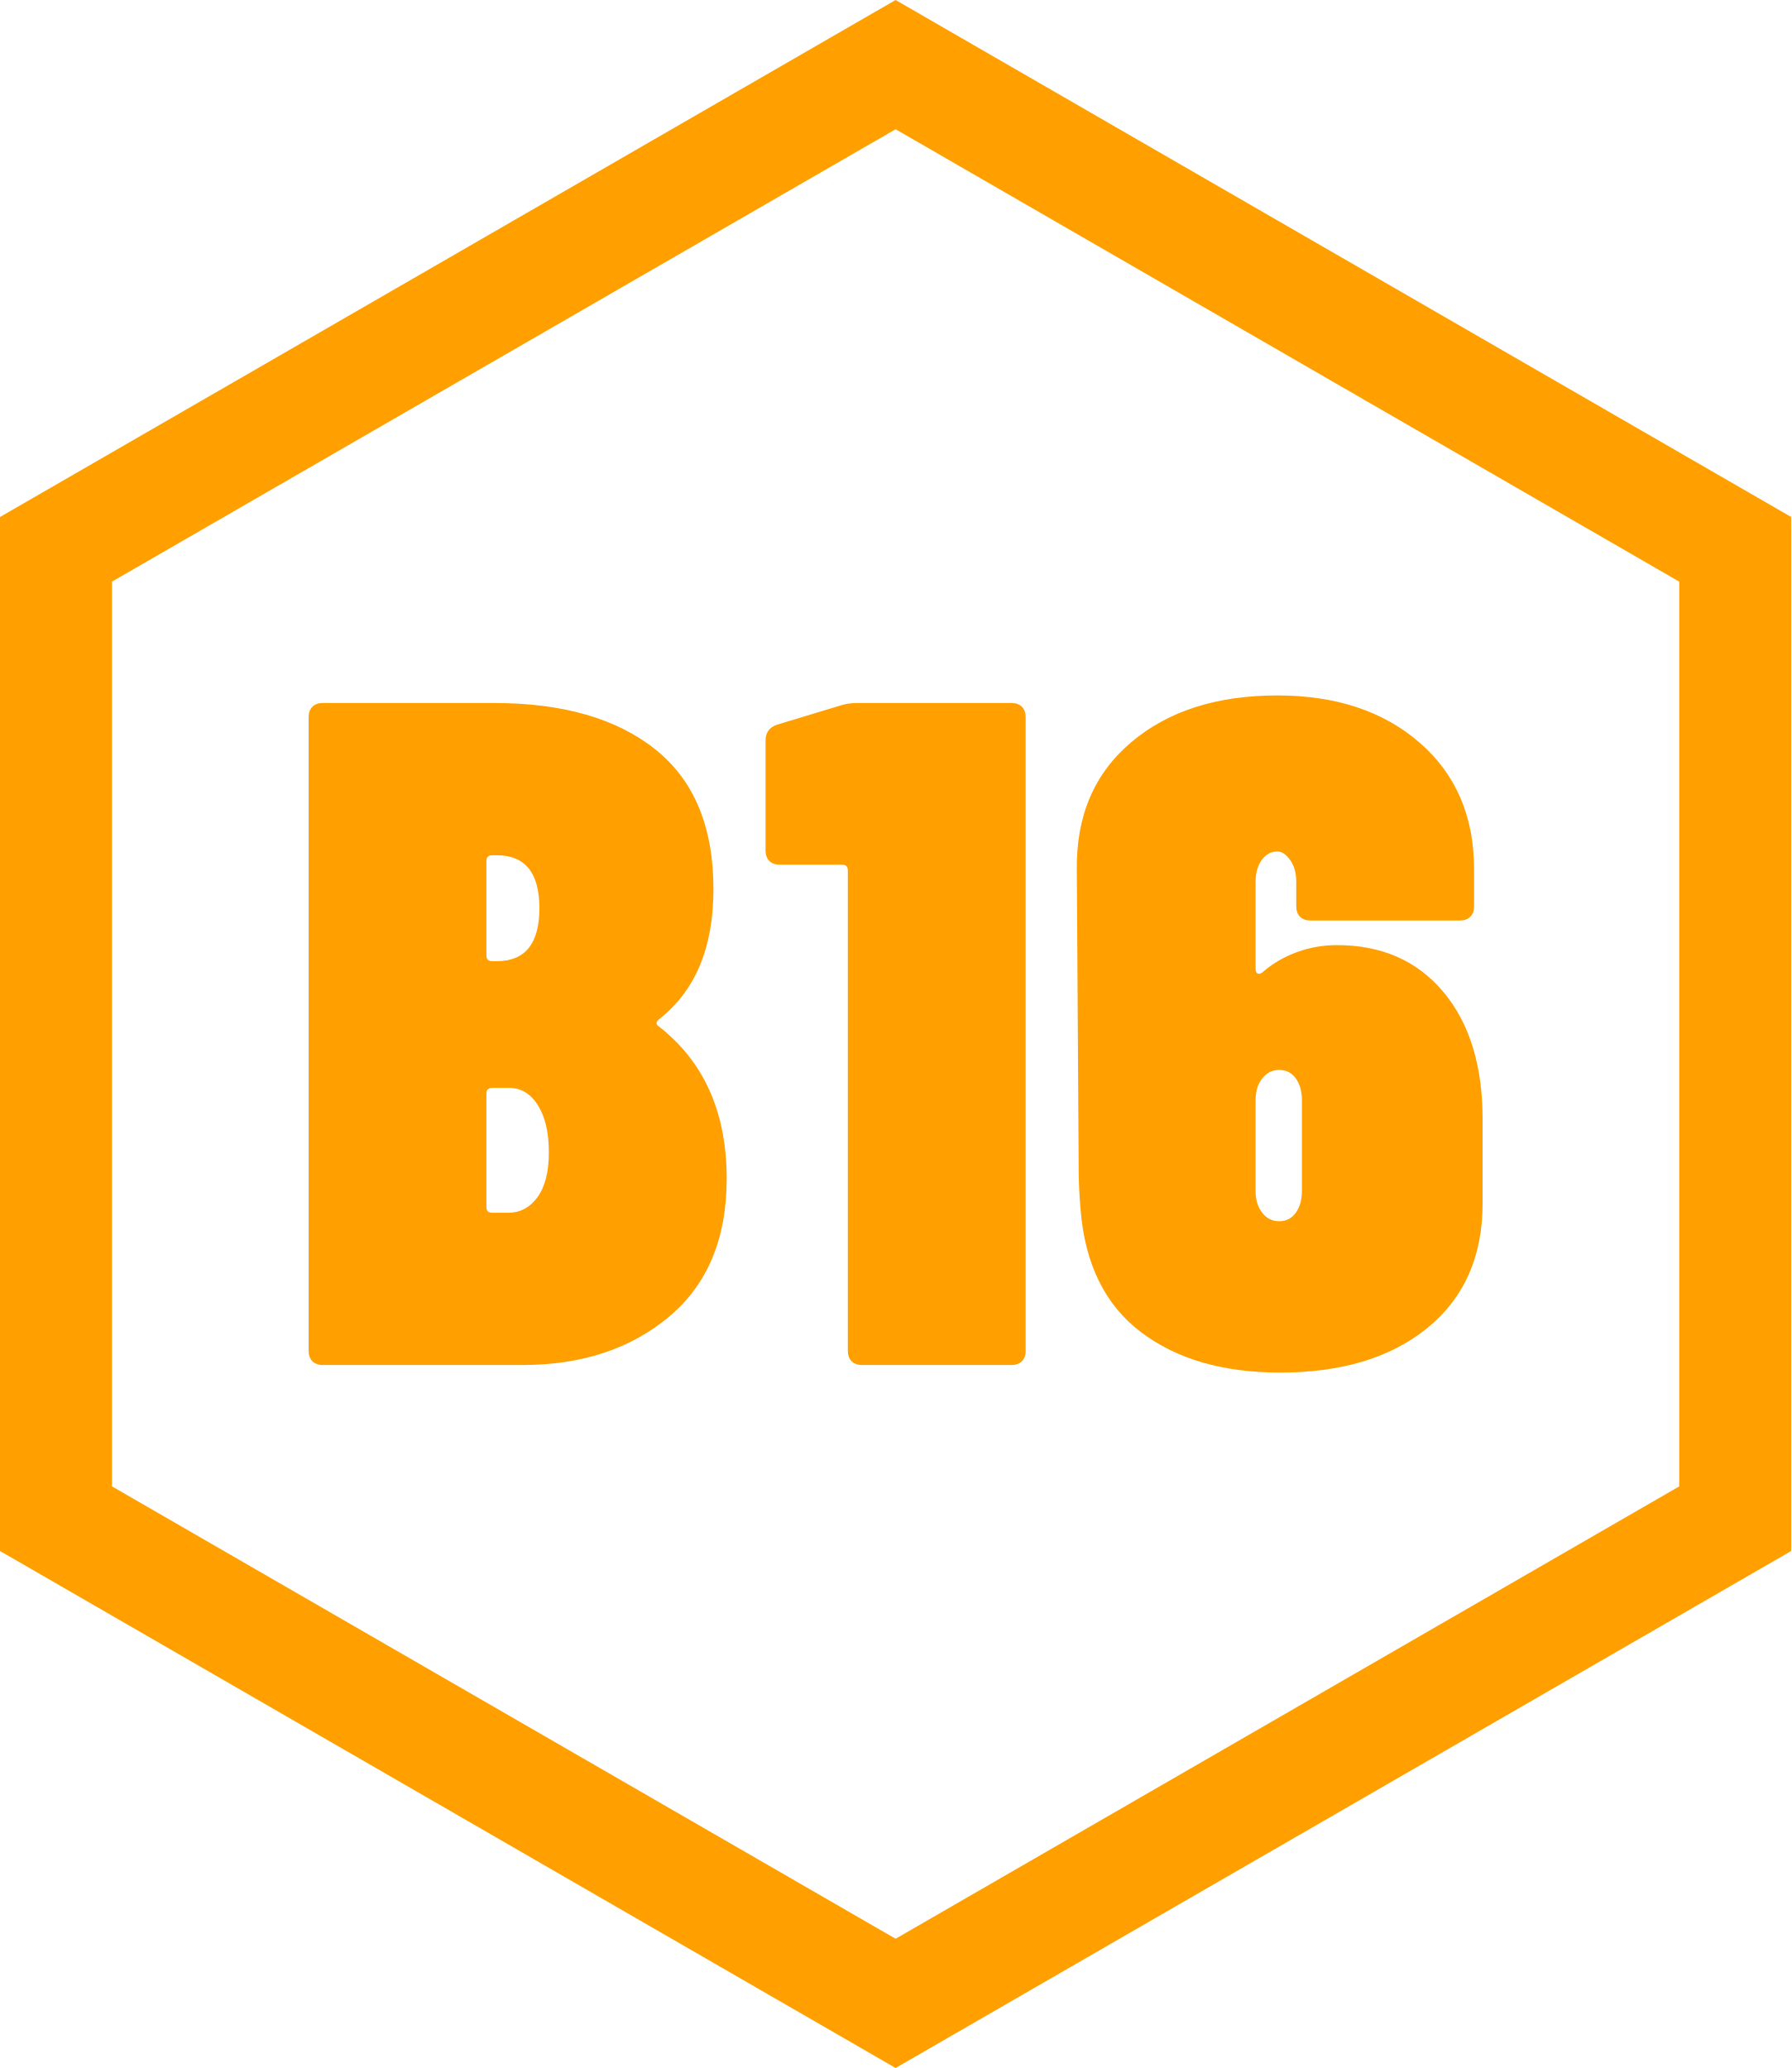
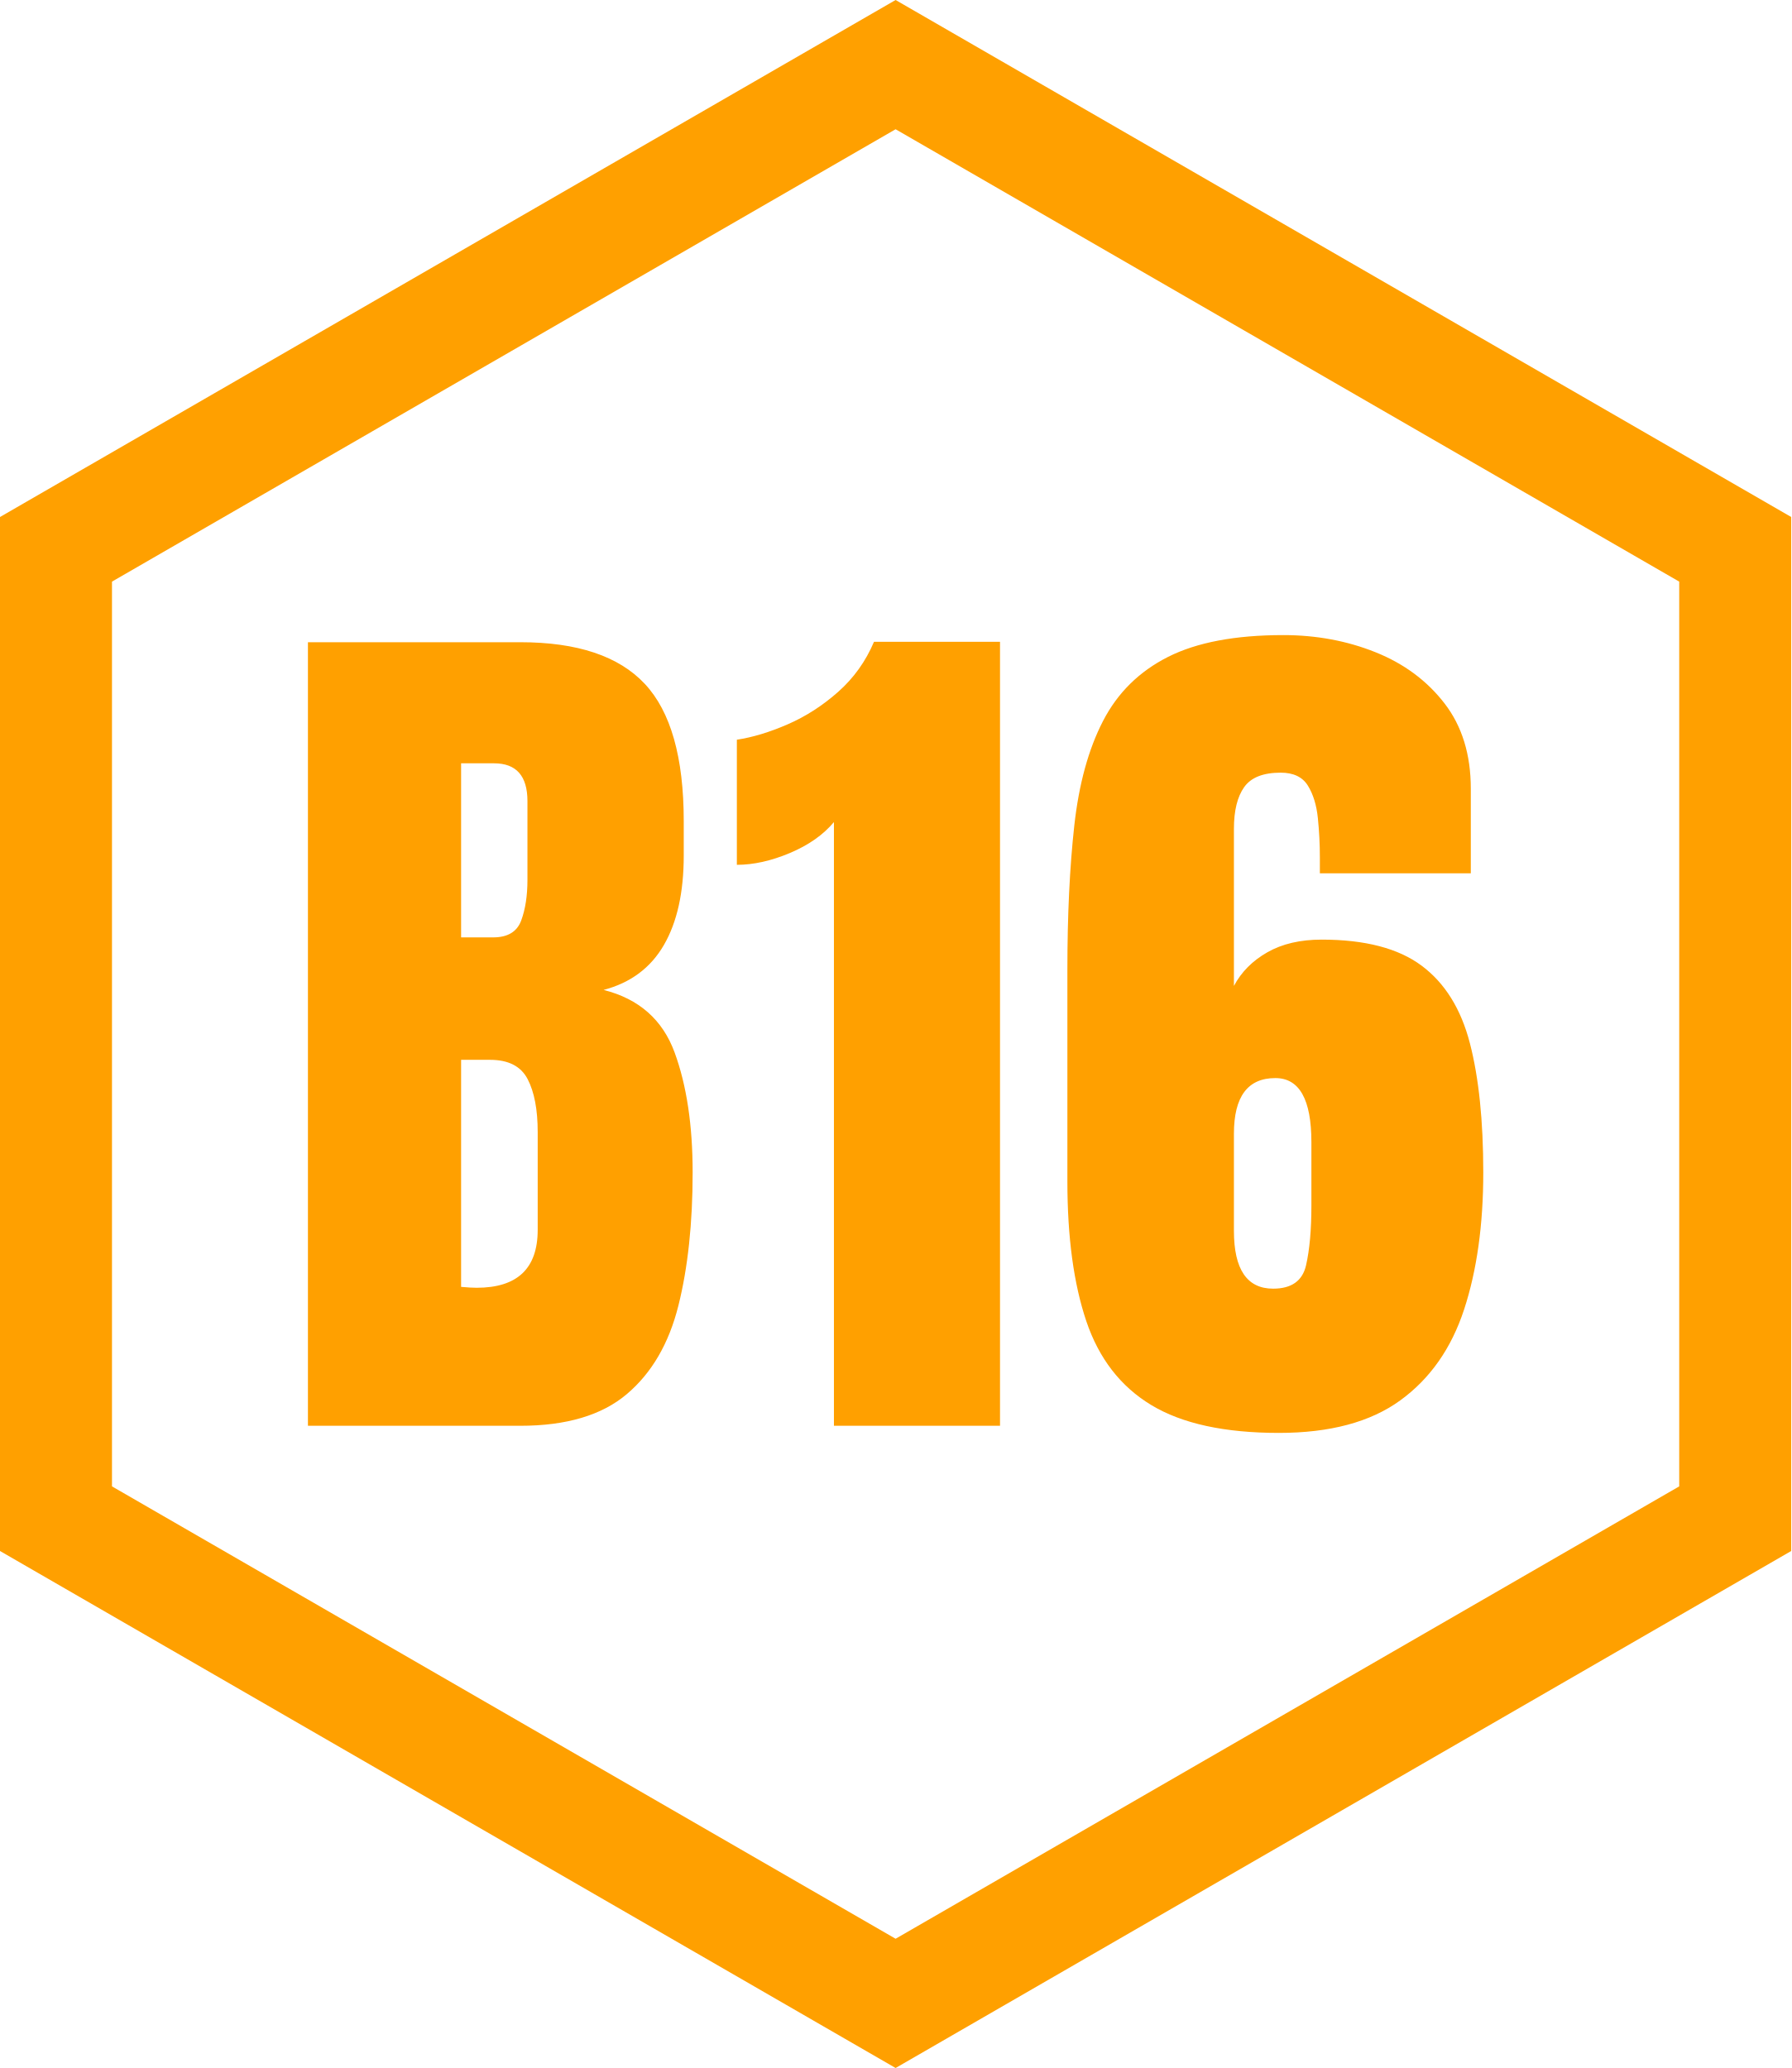
<svg xmlns="http://www.w3.org/2000/svg" viewBox="0 0 221.703 256" width="221.703" height="256">
  <g transform="translate(-17.15,0)">
    <path fill="#ffa000" fill-rule="evenodd" d="M128.00,0.00 L238.85,64.00 L238.85,192.00 L128.00,256.00 L17.15,192.00 L17.15,64.00 Z M128.00,16.00 L224.99,72.00 L224.99,184.00 L128.00,240.00 L31.01,184.00 L31.01,72.00 Z" />
-     <path fill="#ffa000" d="M81.805 168.975H57.103Q56.283 168.975 55.815 168.507Q55.347 168.039 55.347 167.219V88.781Q55.347 87.961 55.815 87.493Q56.283 87.025 57.103 87.025H78.293Q91.054 87.025 98.254 92.761Q105.454 98.498 105.454 110.088Q105.454 120.859 98.781 126.127Q98.195 126.595 98.546 126.946Q107.093 133.502 107.093 145.912Q107.093 157.034 99.951 163.005Q92.81 168.975 81.805 168.975ZM77.356 106.576V118.283Q77.356 118.985 78.059 118.985H78.644Q83.912 118.985 83.912 112.429Q83.912 105.873 78.644 105.873H78.059Q77.356 105.873 77.356 106.576ZM85.083 142.634Q85.083 139.005 83.737 136.839Q82.39 134.673 80.166 134.673H78.059Q77.356 134.673 77.356 135.376V149.424Q77.356 150.127 78.059 150.127H80.049Q82.273 150.127 83.678 148.195Q85.083 146.263 85.083 142.634ZM123.141 87.025H142.341Q143.161 87.025 143.629 87.493Q144.097 87.961 144.097 88.781V167.219Q144.097 168.039 143.629 168.507Q143.161 168.975 142.341 168.975H123.844Q123.024 168.975 122.556 168.507Q122.088 168.039 122.088 167.219V107.746Q122.088 107.044 121.385 107.044H113.659Q112.839 107.044 112.371 106.576Q111.903 106.107 111.903 105.288V91.707Q111.903 90.186 113.307 89.717L121.034 87.376Q122.088 87.025 123.141 87.025ZM200.653 138.537V148.956Q200.653 158.79 193.863 164.351Q187.073 169.912 175.6 169.912Q164.946 169.912 158.332 164.878Q151.717 159.844 150.897 149.776Q150.663 146.966 150.663 145.093L150.429 107.629Q150.312 97.678 157.161 91.883Q164.01 86.088 175.249 86.088Q186.136 86.088 192.868 91.942Q199.6 97.795 199.6 107.629V112.195Q199.6 113.015 199.131 113.483Q198.663 113.951 197.844 113.951H179.346Q178.527 113.951 178.058 113.483Q177.59 113.015 177.59 112.195V109.151Q177.59 107.512 176.829 106.459Q176.068 105.405 175.249 105.405Q174.078 105.405 173.317 106.459Q172.556 107.512 172.556 109.151V119.922Q172.556 120.39 172.79 120.507Q173.024 120.624 173.375 120.39Q175.249 118.751 177.649 117.873Q180.049 116.995 182.624 116.995Q190.936 116.995 195.795 122.79Q200.653 128.585 200.653 138.537ZM175.483 132.449Q174.195 132.449 173.375 133.502Q172.556 134.556 172.556 136.195V147.434Q172.556 149.073 173.375 150.127Q174.195 151.18 175.483 151.18Q176.771 151.18 177.532 150.127Q178.292 149.073 178.292 147.434V136.195Q178.292 134.556 177.532 133.502Q176.771 132.449 175.483 132.449Z" />
+     <path fill="#ffa000" d="M55.263 176.499V79.501H81.551Q92.133 79.501 96.955 84.654Q101.778 89.807 101.778 101.656V105.9Q101.778 112.734 99.325 116.977Q96.873 121.221 91.858 122.544Q98.416 124.197 100.648 130.287Q102.88 136.377 102.88 145.14Q102.88 154.564 101.117 161.619Q99.353 168.673 94.723 172.586Q90.094 176.499 81.551 176.499ZM74.221 116.04H78.19Q80.89 116.04 81.662 113.946Q82.433 111.852 82.433 108.931V99.176Q82.433 94.491 78.3 94.491H74.221ZM76.15 159.414Q83.701 159.414 83.701 152.25V140.125Q83.701 135.991 82.461 133.594Q81.221 131.197 77.804 131.197H74.221V159.304Q75.434 159.414 76.15 159.414ZM120.367 176.499V101.766Q118.383 104.136 114.911 105.597Q111.439 107.057 108.352 107.057V91.57Q111.273 91.129 114.635 89.669Q117.997 88.208 120.89 85.646Q123.784 83.083 125.327 79.446H140.924V176.499ZM175.441 177.381Q165.355 177.381 159.651 173.937Q153.947 170.492 151.604 163.548Q149.262 156.604 149.262 146.242V120.009Q149.262 109.923 150.116 102.207Q150.97 94.491 153.671 89.256Q156.372 84.02 161.717 81.319Q167.063 78.619 175.992 78.619Q182.109 78.619 187.4 80.741Q192.691 82.863 195.943 87.079Q199.194 91.295 199.194 97.633V108.104H180.511V106.12Q180.511 103.695 180.263 101.27Q180.015 98.845 179.023 97.247Q178.031 95.649 175.661 95.649Q172.409 95.649 171.142 97.44Q169.874 99.231 169.874 102.593V122.048Q171.252 119.457 174.008 117.887Q176.763 116.316 180.731 116.316Q188.778 116.316 193.104 119.54Q197.431 122.764 199.084 129.157Q200.737 135.55 200.737 145.14Q200.737 154.84 198.368 162.087Q195.998 169.335 190.459 173.358Q184.92 177.381 175.441 177.381ZM174.724 159.525Q178.141 159.525 178.802 156.631Q179.464 153.738 179.464 149.218V141.392Q179.464 133.456 175 133.456Q169.874 133.456 169.874 140.345V152.36Q169.874 159.525 174.724 159.525Z" />
  </g>
</svg>
